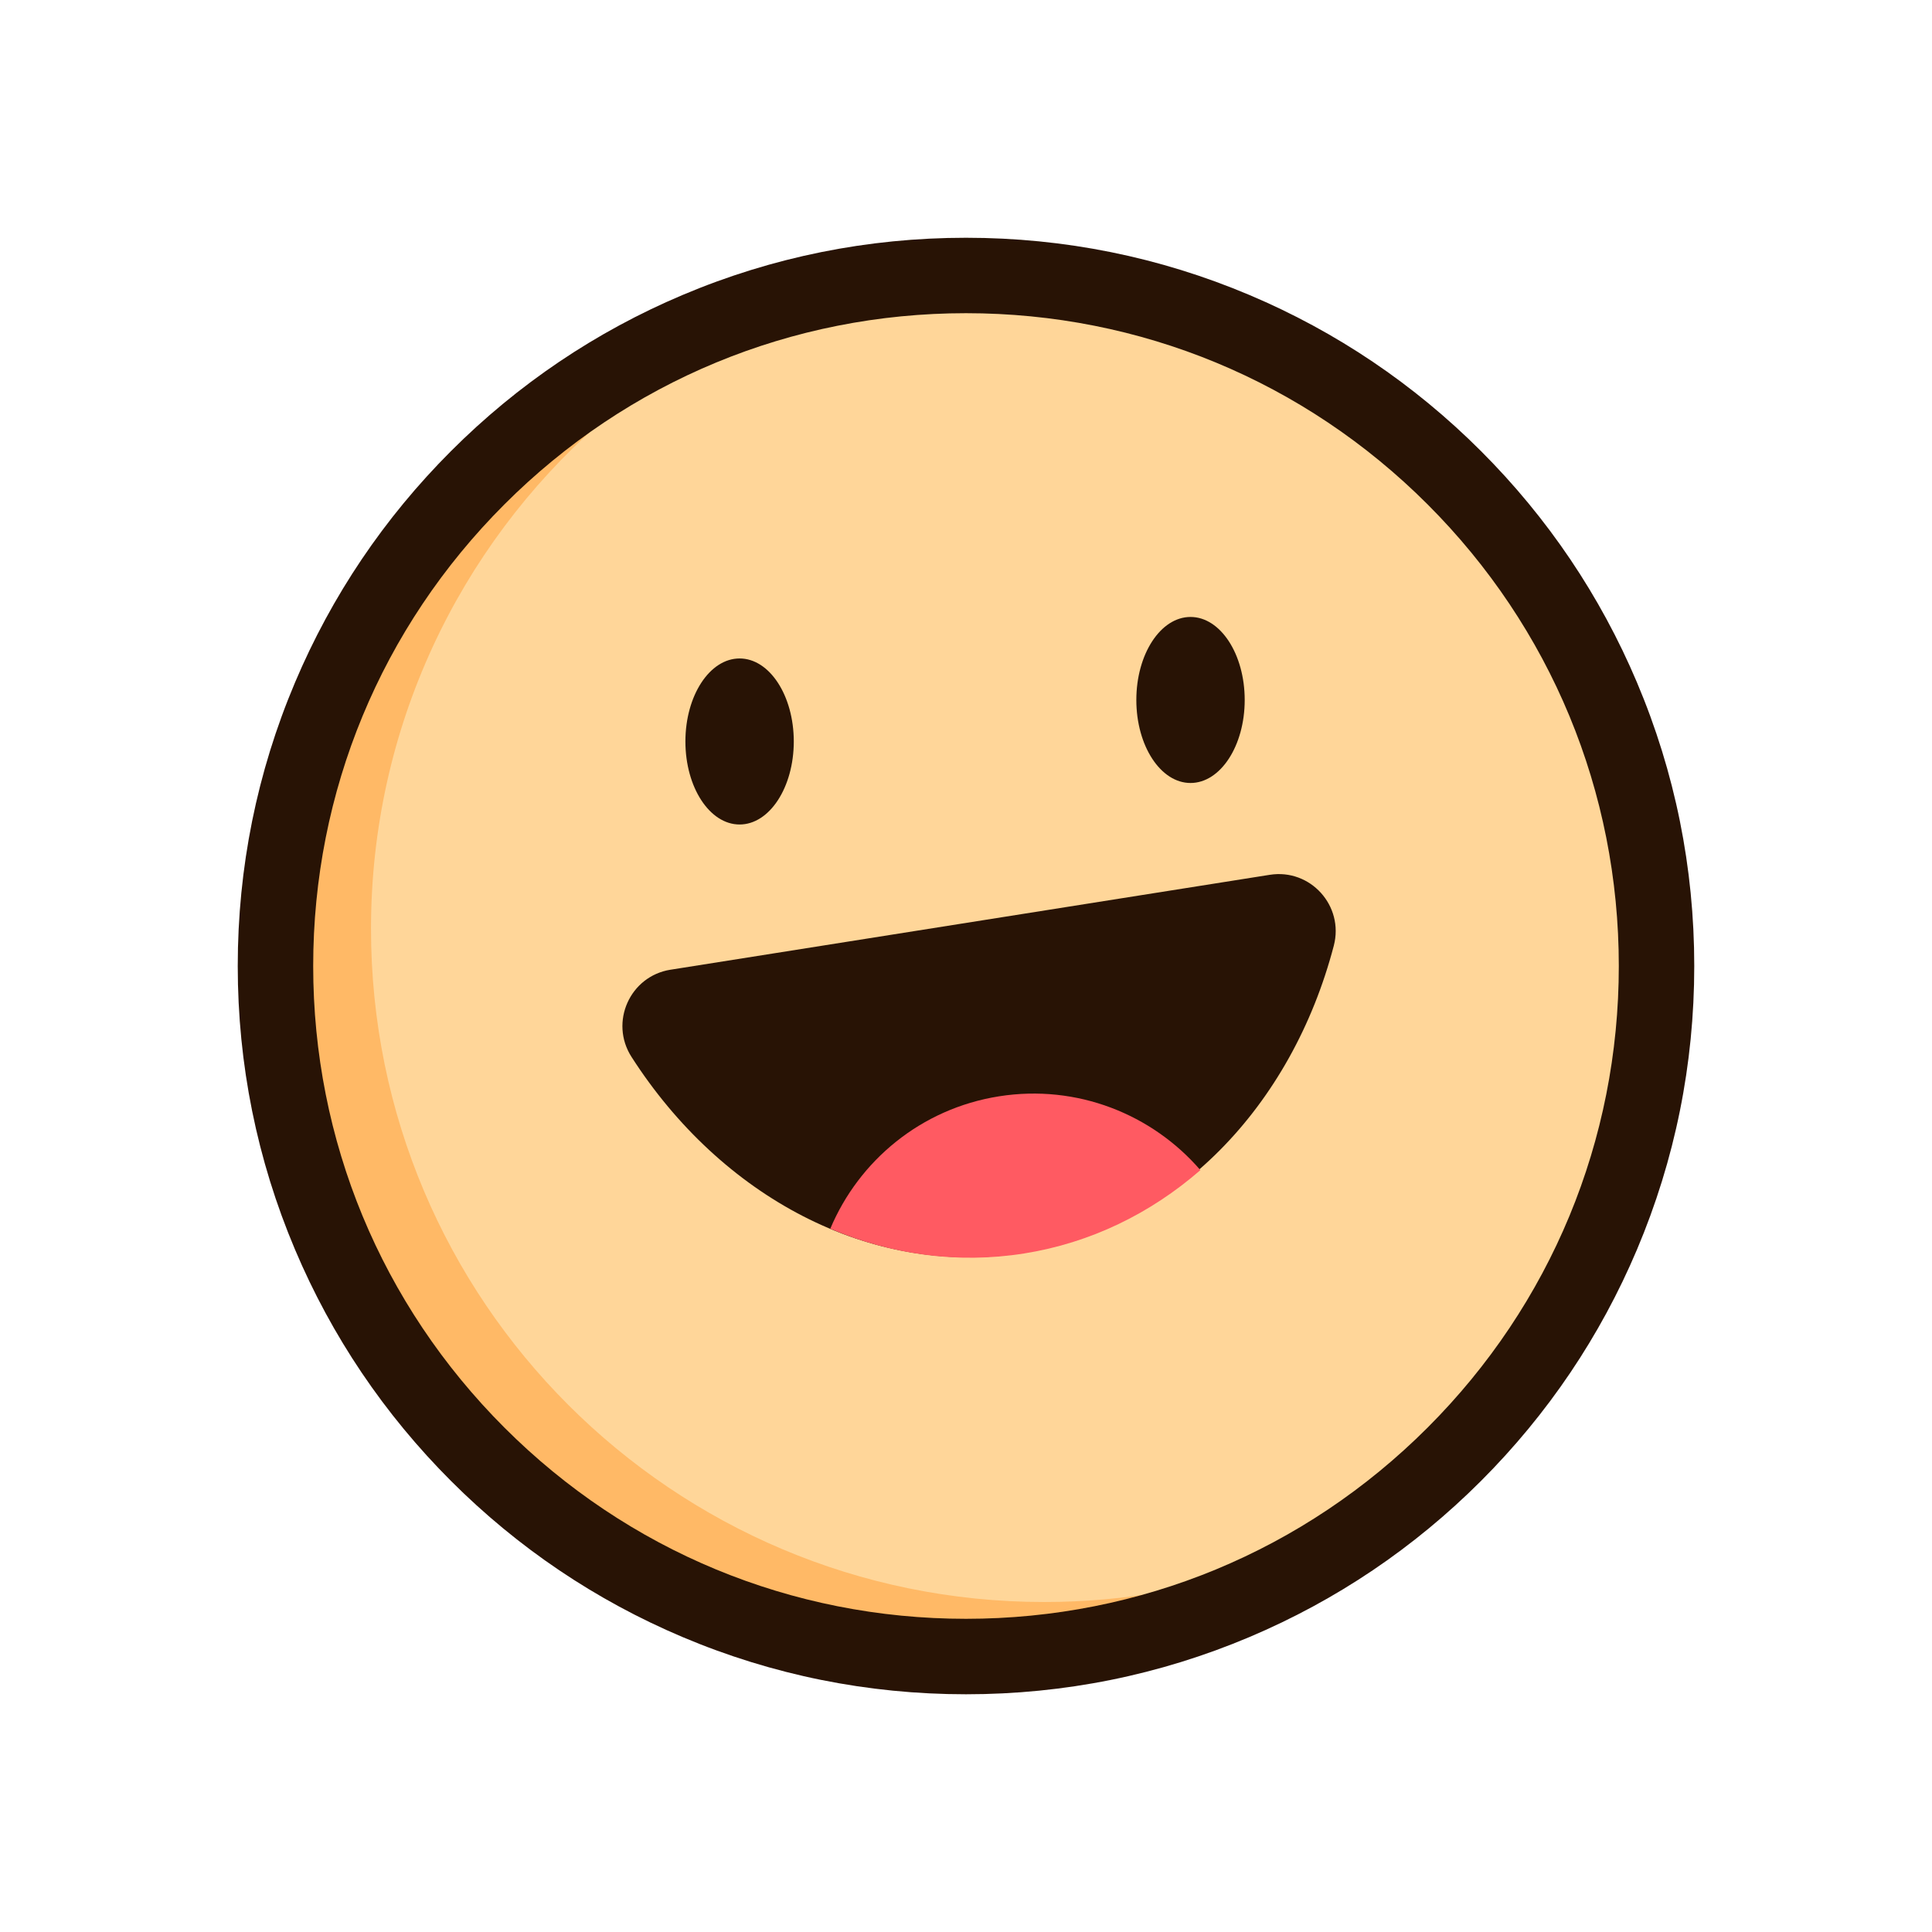
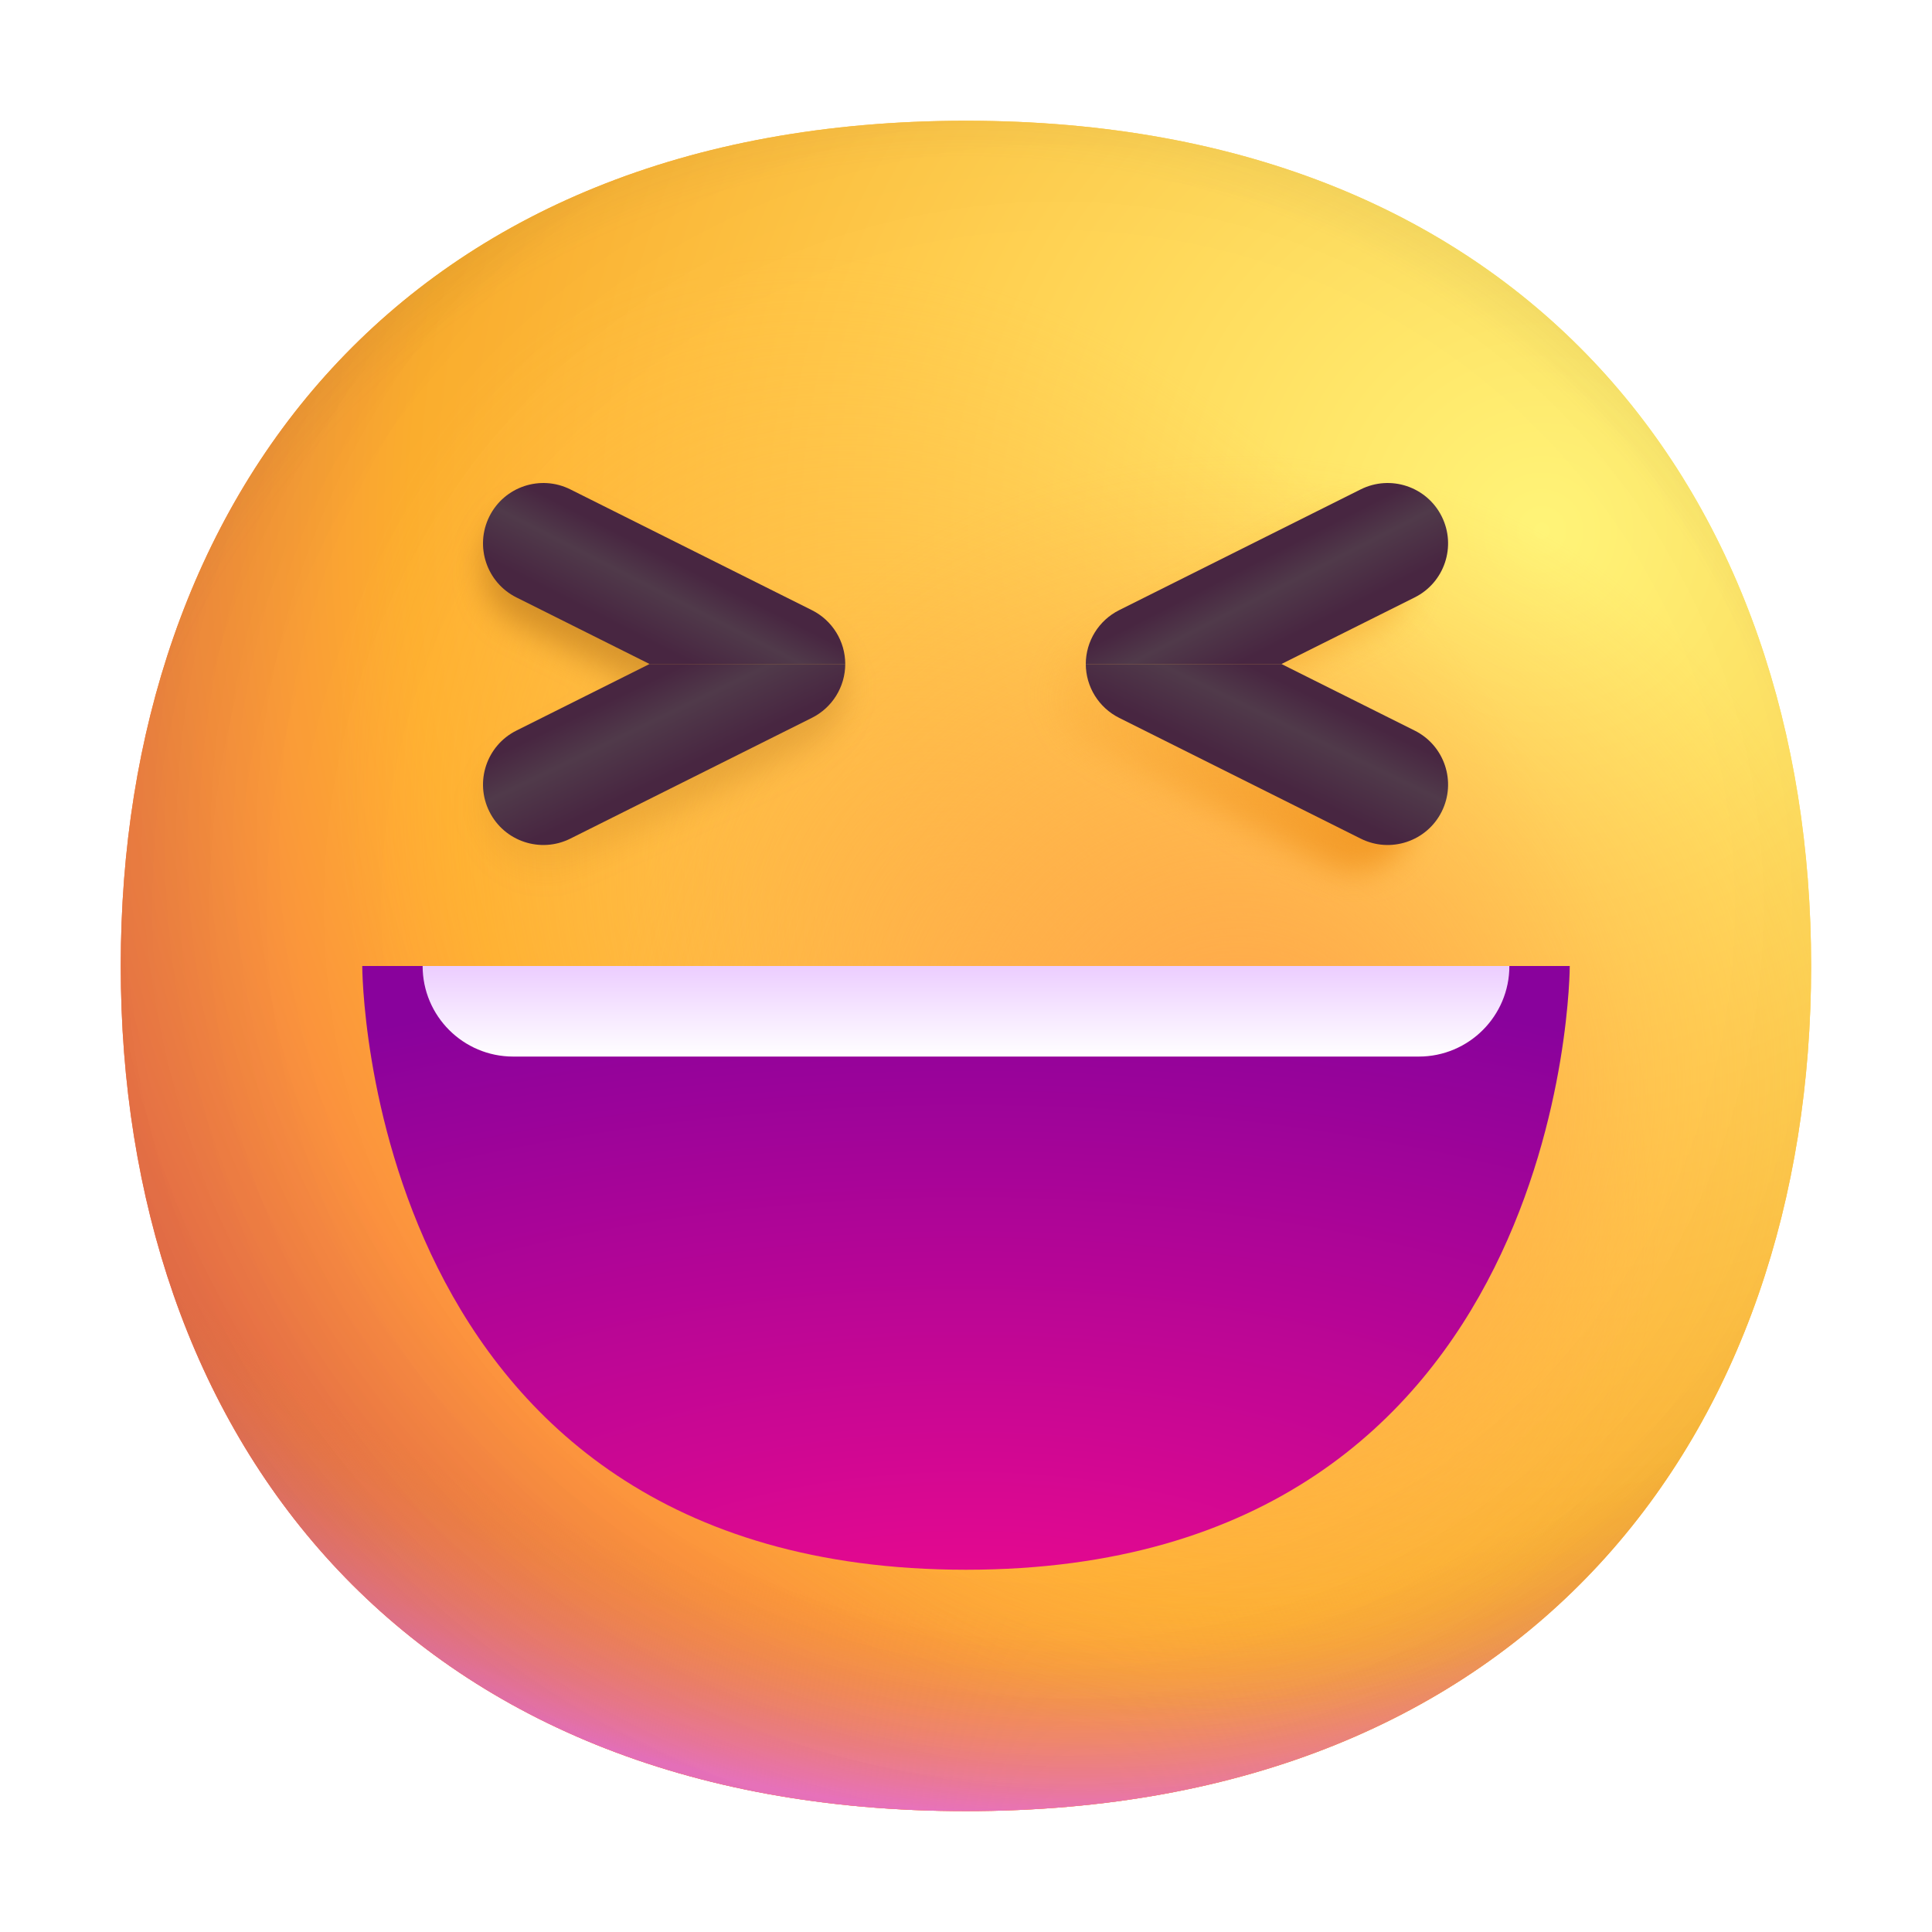
- <svg xmlns="http://www.w3.org/2000/svg" t="1787642939549" class="icon" viewBox="0 0 1024 1024" version="1.1" p-id="4302" width="200" height="200">
-   <path d="M512 512m-366 0a366 366 0 1 0 732 0 366 366 0 1 0-732 0Z" fill="#FFD699" p-id="4303" />
-   <path d="M553.47 849.1c-197.07 0-356.83-159.76-356.83-356.83 0-106.62 46.77-202.32 120.9-267.7-93.44 62.15-155.02 168.39-155.02 289.02 0 191.57 155.3 346.88 346.88 346.88 37.56 0 73.72-5.97 107.6-17.01-20.62 3.7-41.84 5.64-63.53 5.64z" fill="#FFB966" p-id="4304" />
-   <path d="M512 898c-52.1 0-102.65-10.21-150.25-30.34-45.97-19.44-87.25-47.27-122.69-82.71-35.44-35.44-63.27-76.72-82.71-122.69-20.13-47.6-30.34-98.15-30.34-150.25s10.21-102.65 30.34-150.25c19.44-45.97 47.27-87.25 82.71-122.69 35.44-35.44 76.72-63.27 122.69-82.71 47.6-20.13 98.15-30.34 150.25-30.34s102.65 10.21 150.25 30.34c45.97 19.44 87.25 47.27 122.69 82.71 35.44 35.44 63.27 76.72 82.71 122.69 20.13 47.6 30.34 98.15 30.34 150.25s-10.21 102.65-30.34 150.25c-19.44 45.97-47.27 87.25-82.71 122.69-35.44 35.44-76.72 63.27-122.69 82.71C614.65 887.79 564.1 898 512 898z m0-732c-92.42 0-179.31 35.99-244.66 101.34S166 419.58 166 512s35.99 179.31 101.34 244.66S419.58 858 512 858s179.31-35.99 244.66-101.34S858 604.42 858 512s-35.99-179.31-101.34-244.66S604.42 166 512 166z" fill="#281305" p-id="4305" />
-   <path d="M363.28 393a28.72 44 0 1 0 57.44 0 28.72 44 0 1 0-57.44 0Z" fill="#281305" p-id="4306" />
-   <path d="M602.28 371a28.72 44 0 1 0 57.44 0 28.72 44 0 1 0-57.44 0Z" fill="#281305" p-id="4307" />
-   <path d="M355.4 513.96c-21.56 3.42-32.47 27.85-20.68 46.23C382 633.91 460.88 676.96 541.96 664.12c81.08-12.84 142.8-78.16 164.98-162.88 5.53-21.12-12.39-40.99-33.95-37.57l-317.59 50.3z" fill="#281305" p-id="4308" />
-   <path d="M542.69 664.38c35.45-5.61 67.18-21.28 93.54-44.19-25.53-29.58-65.31-45.68-106.74-39.12s-74.28 34.17-89.42 70.19c32.15 13.64 67.17 18.73 102.62 13.12z" fill="#FF5A62" p-id="4309" />
+ <svg xmlns="http://www.w3.org/2000/svg" width="32" height="32" viewBox="0 0 32 32" fill="none">
+   <path d="M15.999 29.998C25.333 29.998 29.998 23.73 29.998 15.999C29.998 8.268 25.333 2 15.999 2C6.664 2 2 8.268 2 15.999C2 23.73 6.664 29.998 15.999 29.998Z" fill="url(#paint0_radial_23_362)" />
+   <path d="M15.999 29.998C25.333 29.998 29.998 23.73 29.998 15.999C29.998 8.268 25.333 2 15.999 2C6.664 2 2 8.268 2 15.999C2 23.73 6.664 29.998 15.999 29.998Z" fill="url(#paint1_radial_23_362)" />
+   <path d="M15.999 29.998C25.333 29.998 29.998 23.73 29.998 15.999C29.998 8.268 25.333 2 15.999 2C6.664 2 2 8.268 2 15.999C2 23.73 6.664 29.998 15.999 29.998Z" fill="url(#paint2_radial_23_362)" />
+   <path d="M15.999 29.998C25.333 29.998 29.998 23.73 29.998 15.999C29.998 8.268 25.333 2 15.999 2C6.664 2 2 8.268 2 15.999C2 23.73 6.664 29.998 15.999 29.998Z" fill="url(#paint3_radial_23_362)" fill-opacity="0.6" />
+   <path d="M15.999 29.998C25.333 29.998 29.998 23.73 29.998 15.999C29.998 8.268 25.333 2 15.999 2C6.664 2 2 8.268 2 15.999C2 23.73 6.664 29.998 15.999 29.998Z" fill="url(#paint4_radial_23_362)" />
+   <path d="M15.999 29.998C25.333 29.998 29.998 23.73 29.998 15.999C29.998 8.268 25.333 2 15.999 2C6.664 2 2 8.268 2 15.999C2 23.73 6.664 29.998 15.999 29.998Z" fill="url(#paint5_radial_23_362)" />
+   <path d="M15.999 29.998C25.333 29.998 29.998 23.73 29.998 15.999C29.998 8.268 25.333 2 15.999 2C6.664 2 2 8.268 2 15.999C2 23.73 6.664 29.998 15.999 29.998Z" fill="url(#paint6_radial_23_362)" />
+   <path d="M15.999 29.998C25.333 29.998 29.998 23.73 29.998 15.999C29.998 8.268 25.333 2 15.999 2C6.664 2 2 8.268 2 15.999C2 23.73 6.664 29.998 15.999 29.998Z" fill="url(#paint7_radial_23_362)" />
+   <path d="M16 26C6 26 6 16 6 16H26C26 16 26 26 16 26Z" fill="url(#paint8_radial_23_362)" />
+   <path d="M23.5 17.5H8.5C7.672 17.5 7 16.828 7 16H25C25 16.828 24.328 17.5 23.5 17.5Z" fill="url(#paint9_linear_23_362)" />
+   <g filter="url(#filter0_f_23_362)">
+     <path d="M9.447 14.328C8.953 14.575 8.353 14.374 8.106 13.88C7.859 13.386 8.059 12.786 8.553 12.539L10.759 11.435H14C13.999 11.813 13.786 12.159 13.447 12.328L9.447 14.328Z" fill="url(#paint10_radial_23_362)" fill-opacity="0.6" style="mix-blend-mode:multiply" />
+     <path d="M9.447 8.543C8.953 8.296 8.353 8.497 8.106 8.991C7.859 9.484 8.059 10.085 8.553 10.332L10.759 11.435H14C13.999 11.057 13.786 10.712 13.447 10.543L9.447 8.543Z" fill="url(#paint11_radial_23_362)" fill-opacity="0.6" style="mix-blend-mode:multiply" />
+   </g>
+   <path d="M9.447 13.89C8.953 14.137 8.353 13.937 8.106 13.443C7.859 12.949 8.059 12.348 8.553 12.101L10.759 10.998H14C13.999 11.376 13.786 11.721 13.447 11.89L9.447 13.89Z" fill="url(#paint12_linear_23_362)" />
+   <path d="M9.447 8.106C8.953 7.859 8.353 8.059 8.106 8.553C7.859 9.047 8.059 9.648 8.553 9.895L10.759 10.998H14C13.999 10.62 13.786 10.275 13.447 10.106L9.447 8.106Z" fill="url(#paint13_linear_23_362)" />
+   <g filter="url(#filter1_f_23_362)">
+     <path d="M21.959 14.328C22.453 14.575 23.054 14.374 23.301 13.88C23.548 13.386 23.347 12.786 22.854 12.539L20.647 11.435H17.406C17.407 11.813 17.621 12.159 17.959 12.328L21.959 14.328Z" fill="url(#paint14_radial_23_362)" />
+     <path d="M21.959 8.543C22.453 8.296 23.054 8.497 23.301 8.991C23.548 9.484 23.347 10.085 22.854 10.332L20.647 11.435H17.406C17.407 11.057 17.621 10.712 17.959 10.543L21.959 8.543Z" fill="url(#paint15_radial_23_362)" />
+   </g>
+   <path d="M22.537 13.89C23.031 14.137 23.632 13.937 23.879 13.443C24.126 12.949 23.926 12.348 23.432 12.101L21.225 10.998H17.984C17.985 11.376 18.199 11.721 18.537 11.89L22.537 13.89Z" fill="url(#paint16_linear_23_362)" />
+   <path d="M22.537 8.106C23.031 7.859 23.632 8.059 23.879 8.553C24.126 9.047 23.926 9.648 23.432 9.895L21.225 10.998H17.984C17.985 10.62 18.199 10.275 18.537 10.106L22.537 8.106Z" fill="url(#paint17_linear_23_362)" />
+   <defs>
+     <filter id="filter0_f_23_362" x="7.5" y="7.938" width="7" height="6.996" filterUnits="userSpaceOnUse" color-interpolation-filters="sRGB">
+       <feFlood flood-opacity="0" result="BackgroundImageFix" />
+       <feBlend mode="normal" in="SourceGraphic" in2="BackgroundImageFix" result="shape" />
+       <feGaussianBlur stdDeviation="0.25" result="effect1_foregroundBlur_23_362" />
+     </filter>
+     <filter id="filter1_f_23_362" x="16.906" y="7.938" width="7" height="6.996" filterUnits="userSpaceOnUse" color-interpolation-filters="sRGB">
+       <feFlood flood-opacity="0" result="BackgroundImageFix" />
+       <feBlend mode="normal" in="SourceGraphic" in2="BackgroundImageFix" result="shape" />
+       <feGaussianBlur stdDeviation="0.25" result="effect1_foregroundBlur_23_362" />
+     </filter>
+     <radialGradient id="paint0_radial_23_362" cx="0" cy="0" r="1" gradientUnits="userSpaceOnUse" gradientTransform="translate(25.5 9) rotate(132.839) scale(37.5033)">
+       <stop stop-color="#FFF478" />
+       <stop offset="0.475" stop-color="#FFB02E" />
+       <stop offset="1" stop-color="#F70A8D" />
+     </radialGradient>
+     <radialGradient id="paint1_radial_23_362" cx="0" cy="0" r="1" gradientUnits="userSpaceOnUse" gradientTransform="translate(25.5 9) rotate(131.878) scale(38.9487)">
+       <stop stop-color="#FFF478" />
+       <stop offset="0.475" stop-color="#FFB02E" />
+       <stop offset="1" stop-color="#F70A8D" />
+     </radialGradient>
+     <radialGradient id="paint2_radial_23_362" cx="0" cy="0" r="1" gradientUnits="userSpaceOnUse" gradientTransform="translate(16 12.5) rotate(101.31) scale(17.8466 22.8581)">
+       <stop offset="0.788" stop-color="#F59639" stop-opacity="0" />
+       <stop offset="0.973" stop-color="#FF7DCE" />
+     </radialGradient>
+     <radialGradient id="paint3_radial_23_362" cx="0" cy="0" r="1" gradientUnits="userSpaceOnUse" gradientTransform="translate(18 14) rotate(135) scale(41.0122)">
+       <stop offset="0.315" stop-opacity="0" />
+       <stop offset="1" />
+     </radialGradient>
+     <radialGradient id="paint4_radial_23_362" cx="0" cy="0" r="1" gradientUnits="userSpaceOnUse" gradientTransform="translate(16 17) rotate(77.692) scale(28.1469)">
+       <stop offset="0.508" stop-color="#7D6133" stop-opacity="0" />
+       <stop offset="1" stop-color="#715B32" />
+     </radialGradient>
+     <radialGradient id="paint5_radial_23_362" cx="0" cy="0" r="1" gradientUnits="userSpaceOnUse" gradientTransform="translate(16.5 16.5) rotate(55.7131) scale(13.3135 9.65032)">
+       <stop stop-color="#FFB849" />
+       <stop offset="1" stop-color="#FFB847" stop-opacity="0" />
+     </radialGradient>
+     <radialGradient id="paint6_radial_23_362" cx="0" cy="0" r="1" gradientUnits="userSpaceOnUse" gradientTransform="translate(20.5 18) rotate(9.86581) scale(11.6726)">
+       <stop stop-color="#FFA64B" />
+       <stop offset="0.9" stop-color="#FFAE46" stop-opacity="0" />
+     </radialGradient>
+     <radialGradient id="paint7_radial_23_362" cx="0" cy="0" r="1" gradientUnits="userSpaceOnUse" gradientTransform="translate(17.5 15) rotate(43.9708) scale(59.0529)">
+       <stop offset="0.185" stop-opacity="0" />
+       <stop offset="1" stop-opacity="0.4" />
+     </radialGradient>
+     <radialGradient id="paint8_radial_23_362" cx="0" cy="0" r="1" gradientUnits="userSpaceOnUse" gradientTransform="translate(16 28.2222) rotate(-90) scale(12.2222 24.4444)">
+       <stop stop-color="#F70A8D" />
+       <stop offset="1" stop-color="#89029C" />
+     </radialGradient>
+     <linearGradient id="paint9_linear_23_362" x1="16" y1="16" x2="16" y2="17.5" gradientUnits="userSpaceOnUse">
+       <stop stop-color="#ECCDFF" />
+       <stop offset="1" stop-color="white" />
+     </linearGradient>
+     <radialGradient id="paint10_radial_23_362" cx="0" cy="0" r="1" gradientUnits="userSpaceOnUse" gradientTransform="translate(9.78128 8.4375) rotate(110.225) scale(7.59317 9.92428)">
+       <stop stop-color="#9F5E0F" />
+       <stop offset="0.889" stop-color="#9F5E0F" stop-opacity="0" />
+     </radialGradient>
+     <radialGradient id="paint11_radial_23_362" cx="0" cy="0" r="1" gradientUnits="userSpaceOnUse" gradientTransform="translate(9.78128 8.4375) rotate(110.225) scale(7.59317 9.92428)">
+       <stop stop-color="#9F5E0F" />
+       <stop offset="0.889" stop-color="#9F5E0F" stop-opacity="0" />
+     </radialGradient>
+     <linearGradient id="paint12_linear_23_362" x1="10.578" y1="14.732" x2="8" y2="9.388" gradientUnits="userSpaceOnUse">
+       <stop offset="0.25" stop-color="#482641" />
+       <stop offset="0.406" stop-color="#503A4A" />
+       <stop offset="0.511" stop-color="#482641" />
+     </linearGradient>
+     <linearGradient id="paint13_linear_23_362" x1="8.86" y1="11.139" x2="11.25" y2="6.451" gradientUnits="userSpaceOnUse">
+       <stop offset="0.25" stop-color="#482641" />
+       <stop offset="0.406" stop-color="#503A4A" />
+       <stop offset="0.511" stop-color="#482641" />
+     </linearGradient>
+     <radialGradient id="paint14_radial_23_362" cx="0" cy="0" r="1" gradientUnits="userSpaceOnUse" gradientTransform="translate(26.8281 15.4375) rotate(-135.995) scale(13.3597 17.4611)">
+       <stop stop-color="#E9830A" />
+       <stop offset="0.802" stop-color="#F08B13" stop-opacity="0" />
+     </radialGradient>
+     <radialGradient id="paint15_radial_23_362" cx="0" cy="0" r="1" gradientUnits="userSpaceOnUse" gradientTransform="translate(26.8281 15.4375) rotate(-135.995) scale(13.3597 17.4611)">
+       <stop stop-color="#E9830A" />
+       <stop offset="0.802" stop-color="#F08B13" stop-opacity="0" />
+     </radialGradient>
+     <linearGradient id="paint16_linear_23_362" x1="21.406" y1="14.732" x2="23.985" y2="9.388" gradientUnits="userSpaceOnUse">
+       <stop offset="0.25" stop-color="#482641" />
+       <stop offset="0.406" stop-color="#503A4A" />
+       <stop offset="0.511" stop-color="#482641" />
+     </linearGradient>
+     <linearGradient id="paint17_linear_23_362" x1="23.125" y1="11.139" x2="20.734" y2="6.451" gradientUnits="userSpaceOnUse">
+       <stop offset="0.25" stop-color="#482641" />
+       <stop offset="0.406" stop-color="#503A4A" />
+       <stop offset="0.511" stop-color="#482641" />
+     </linearGradient>
+   </defs>
</svg>
